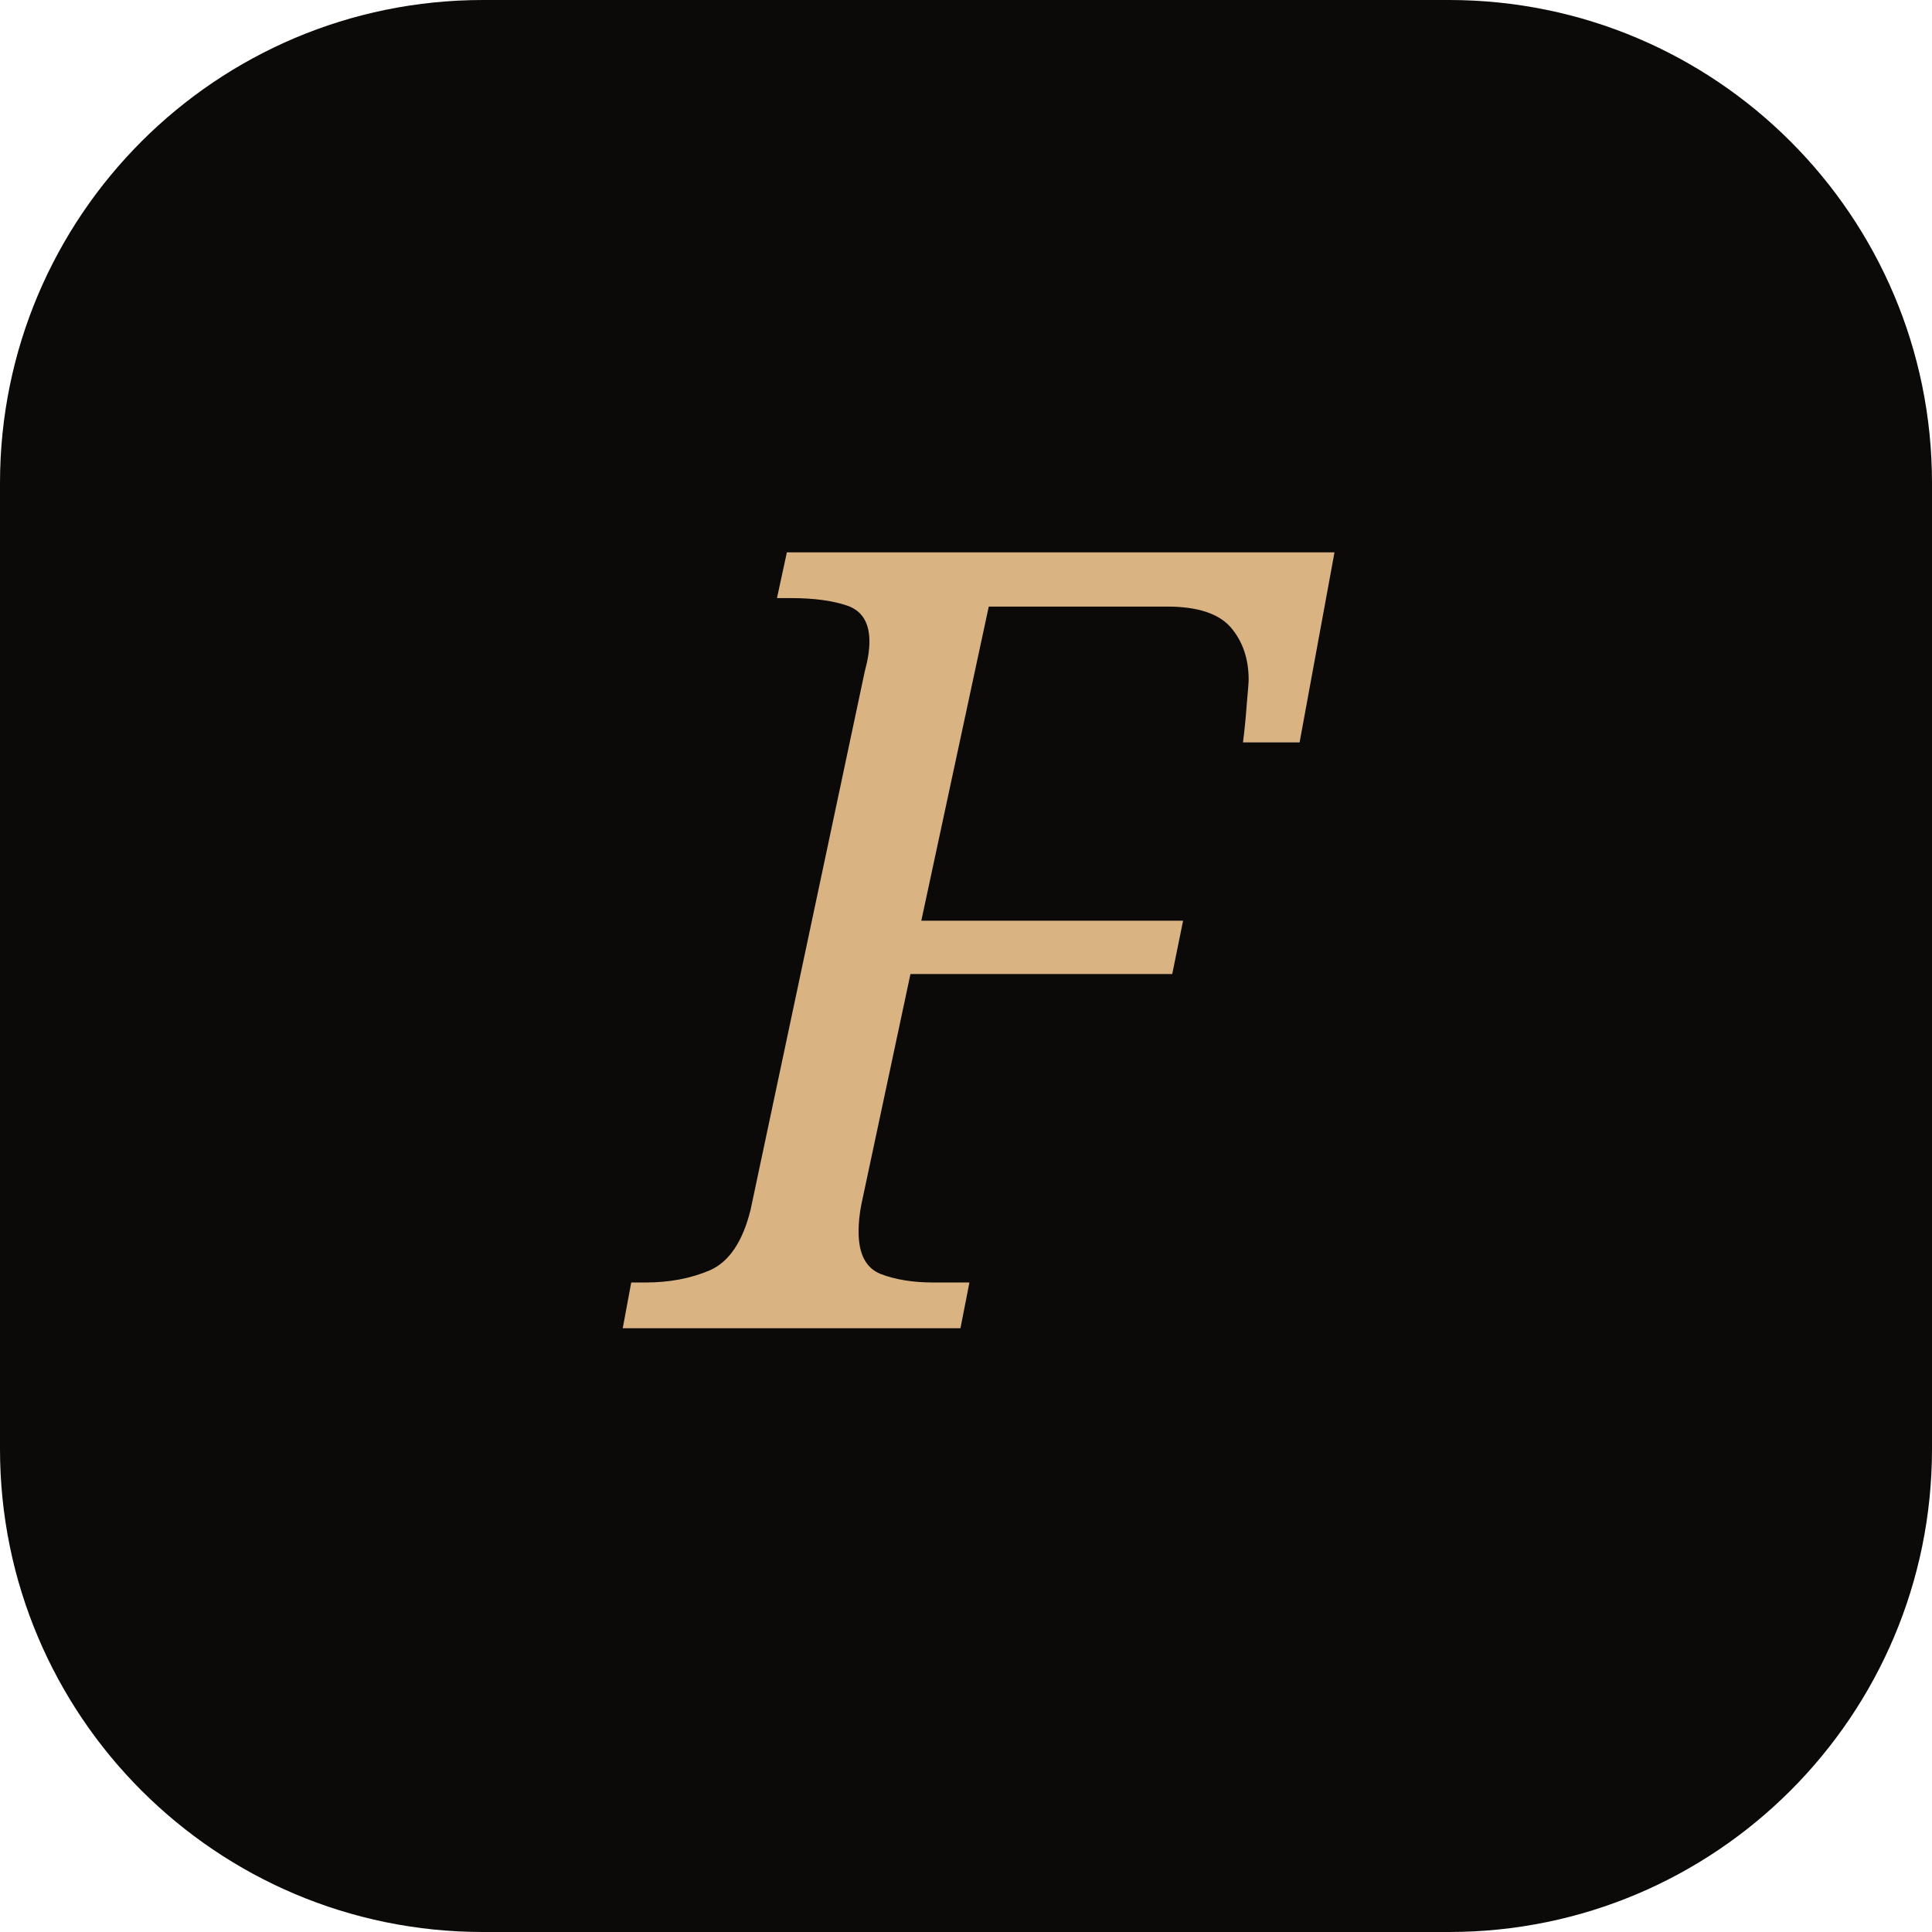
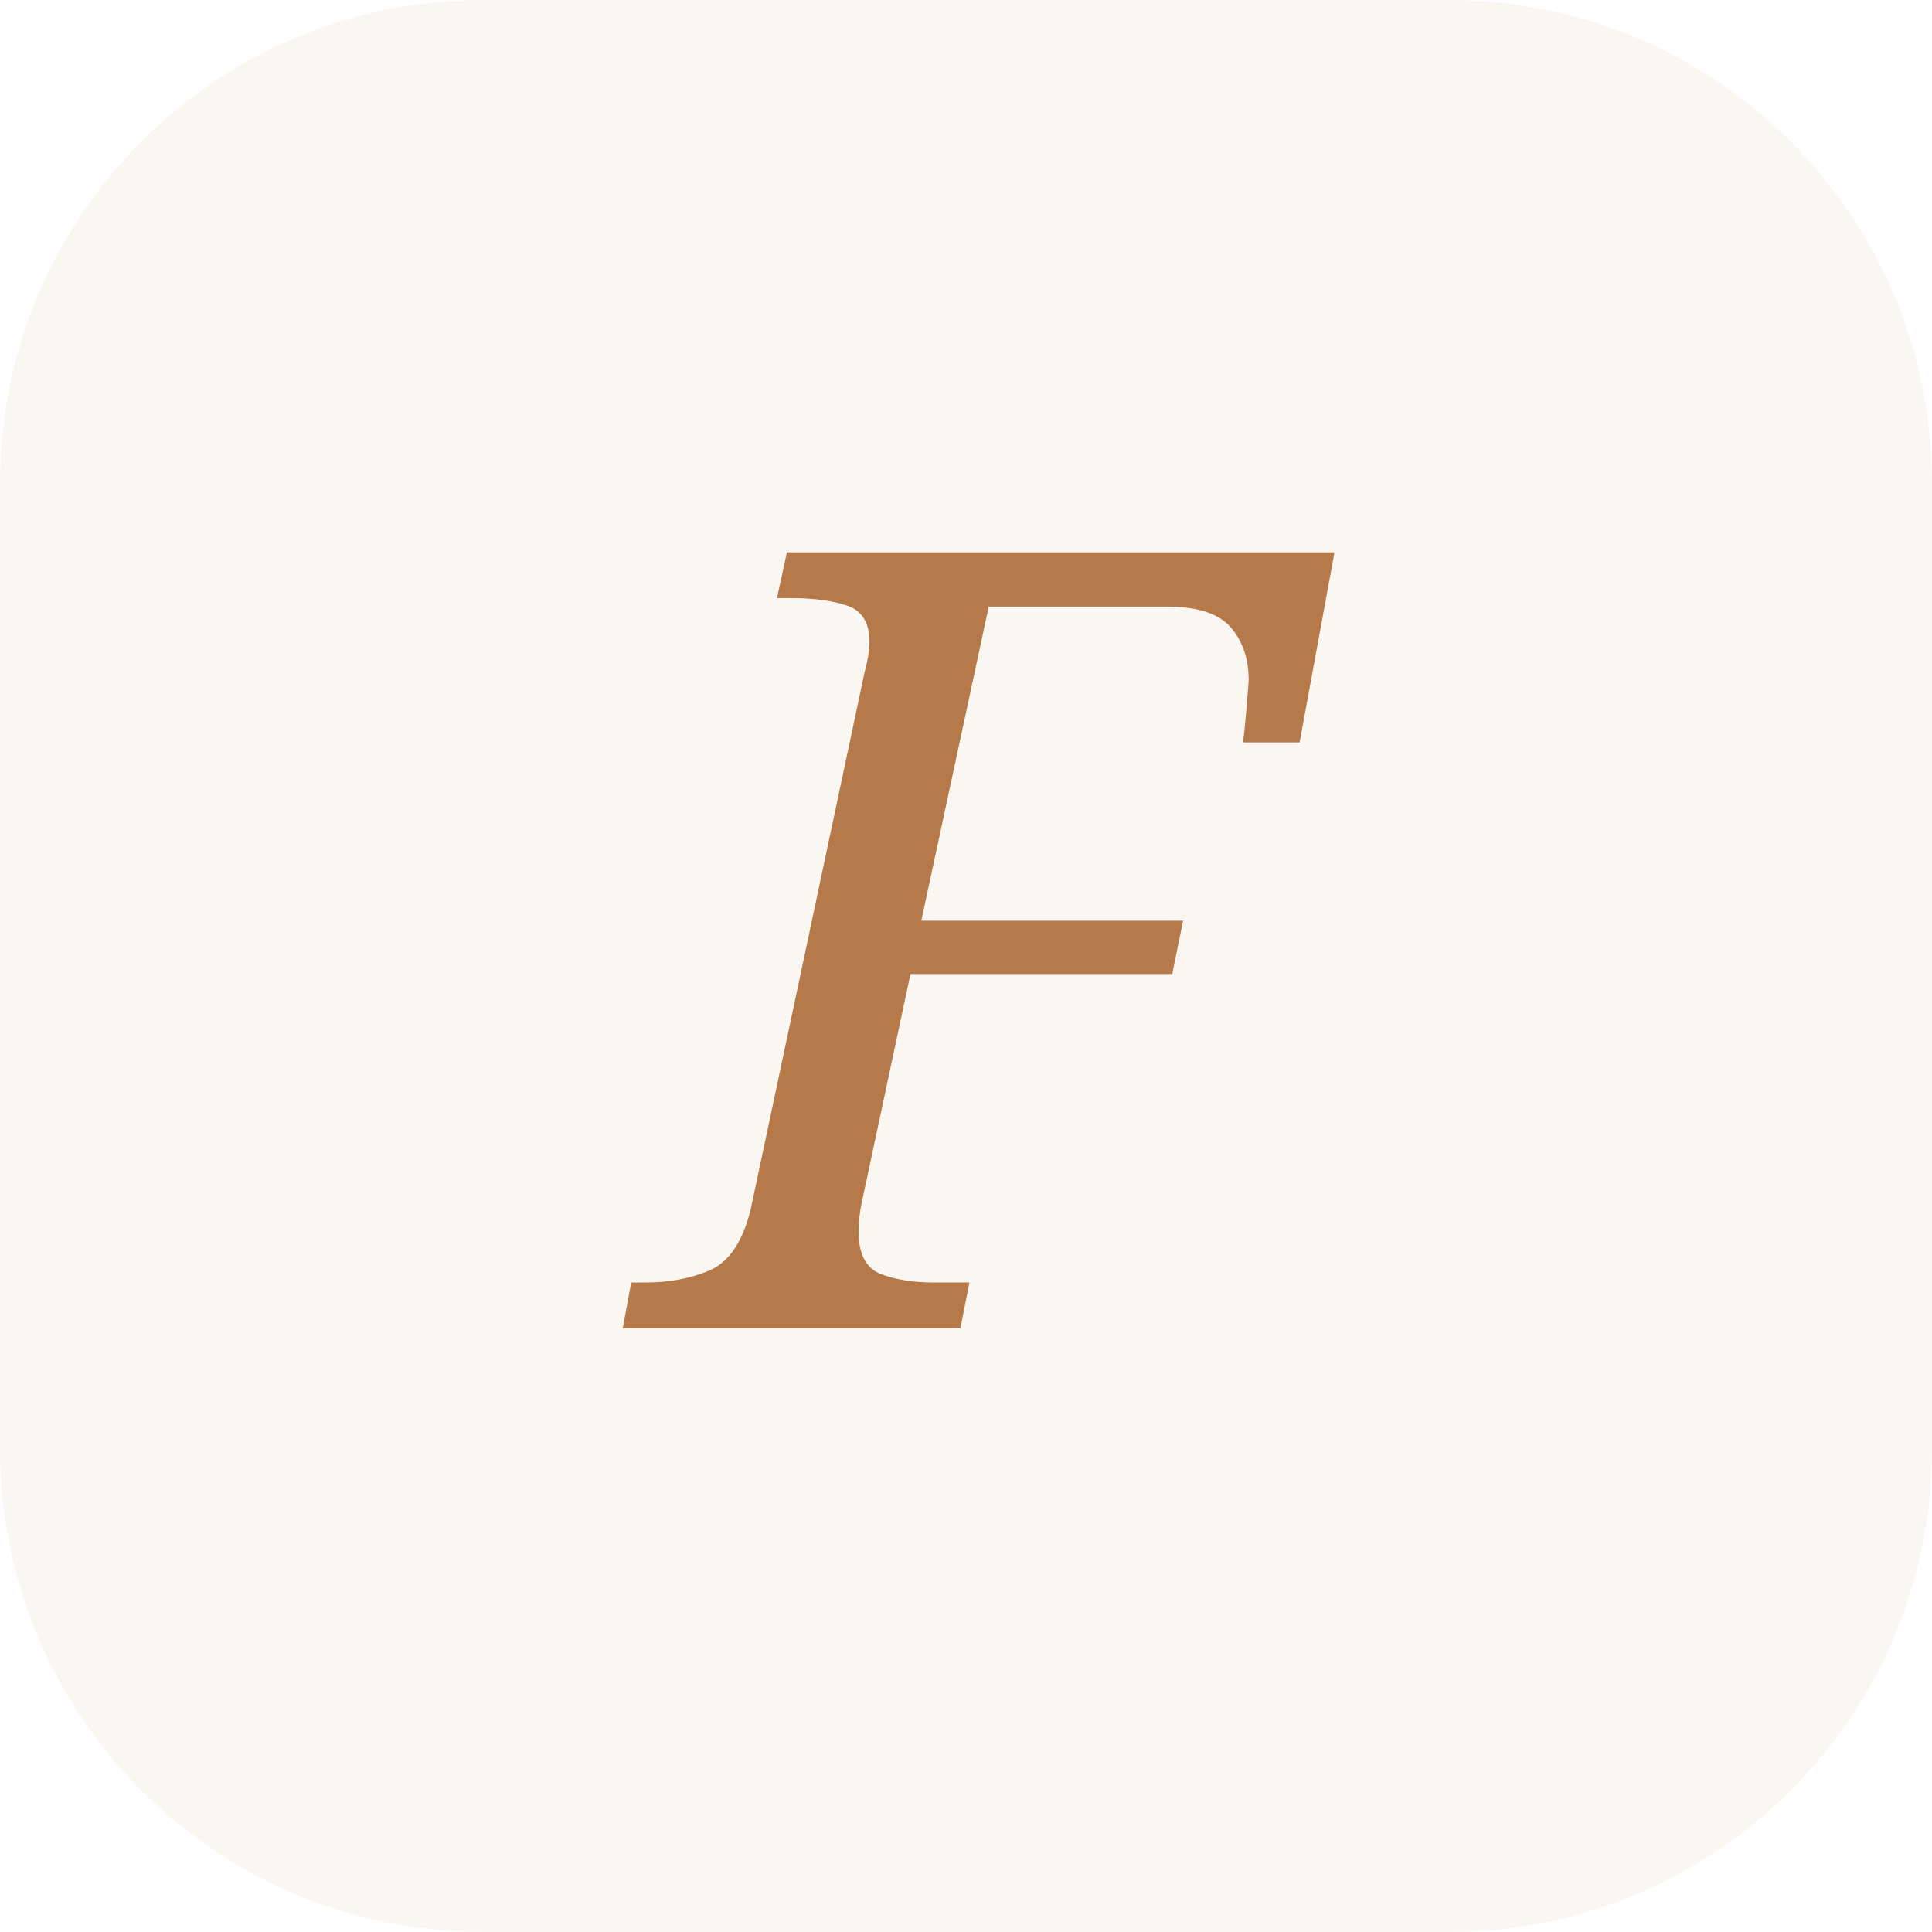
<svg xmlns="http://www.w3.org/2000/svg" viewBox="0 0 64 64">
-   <rect width="64" height="64" rx="16" fill="#0b0a09" />
-   <text x="32" y="44" font-family="Georgia,serif" font-size="36" font-style="italic" text-anchor="middle" fill="#d9b382">F</text>
+   <rect width="64" height="64" rx="16" fill="#faf7f2" />
+   <text x="32" y="44" font-family="Georgia,serif" font-size="36" font-style="italic" text-anchor="middle" fill="#b5794a">F</text>
</svg>
